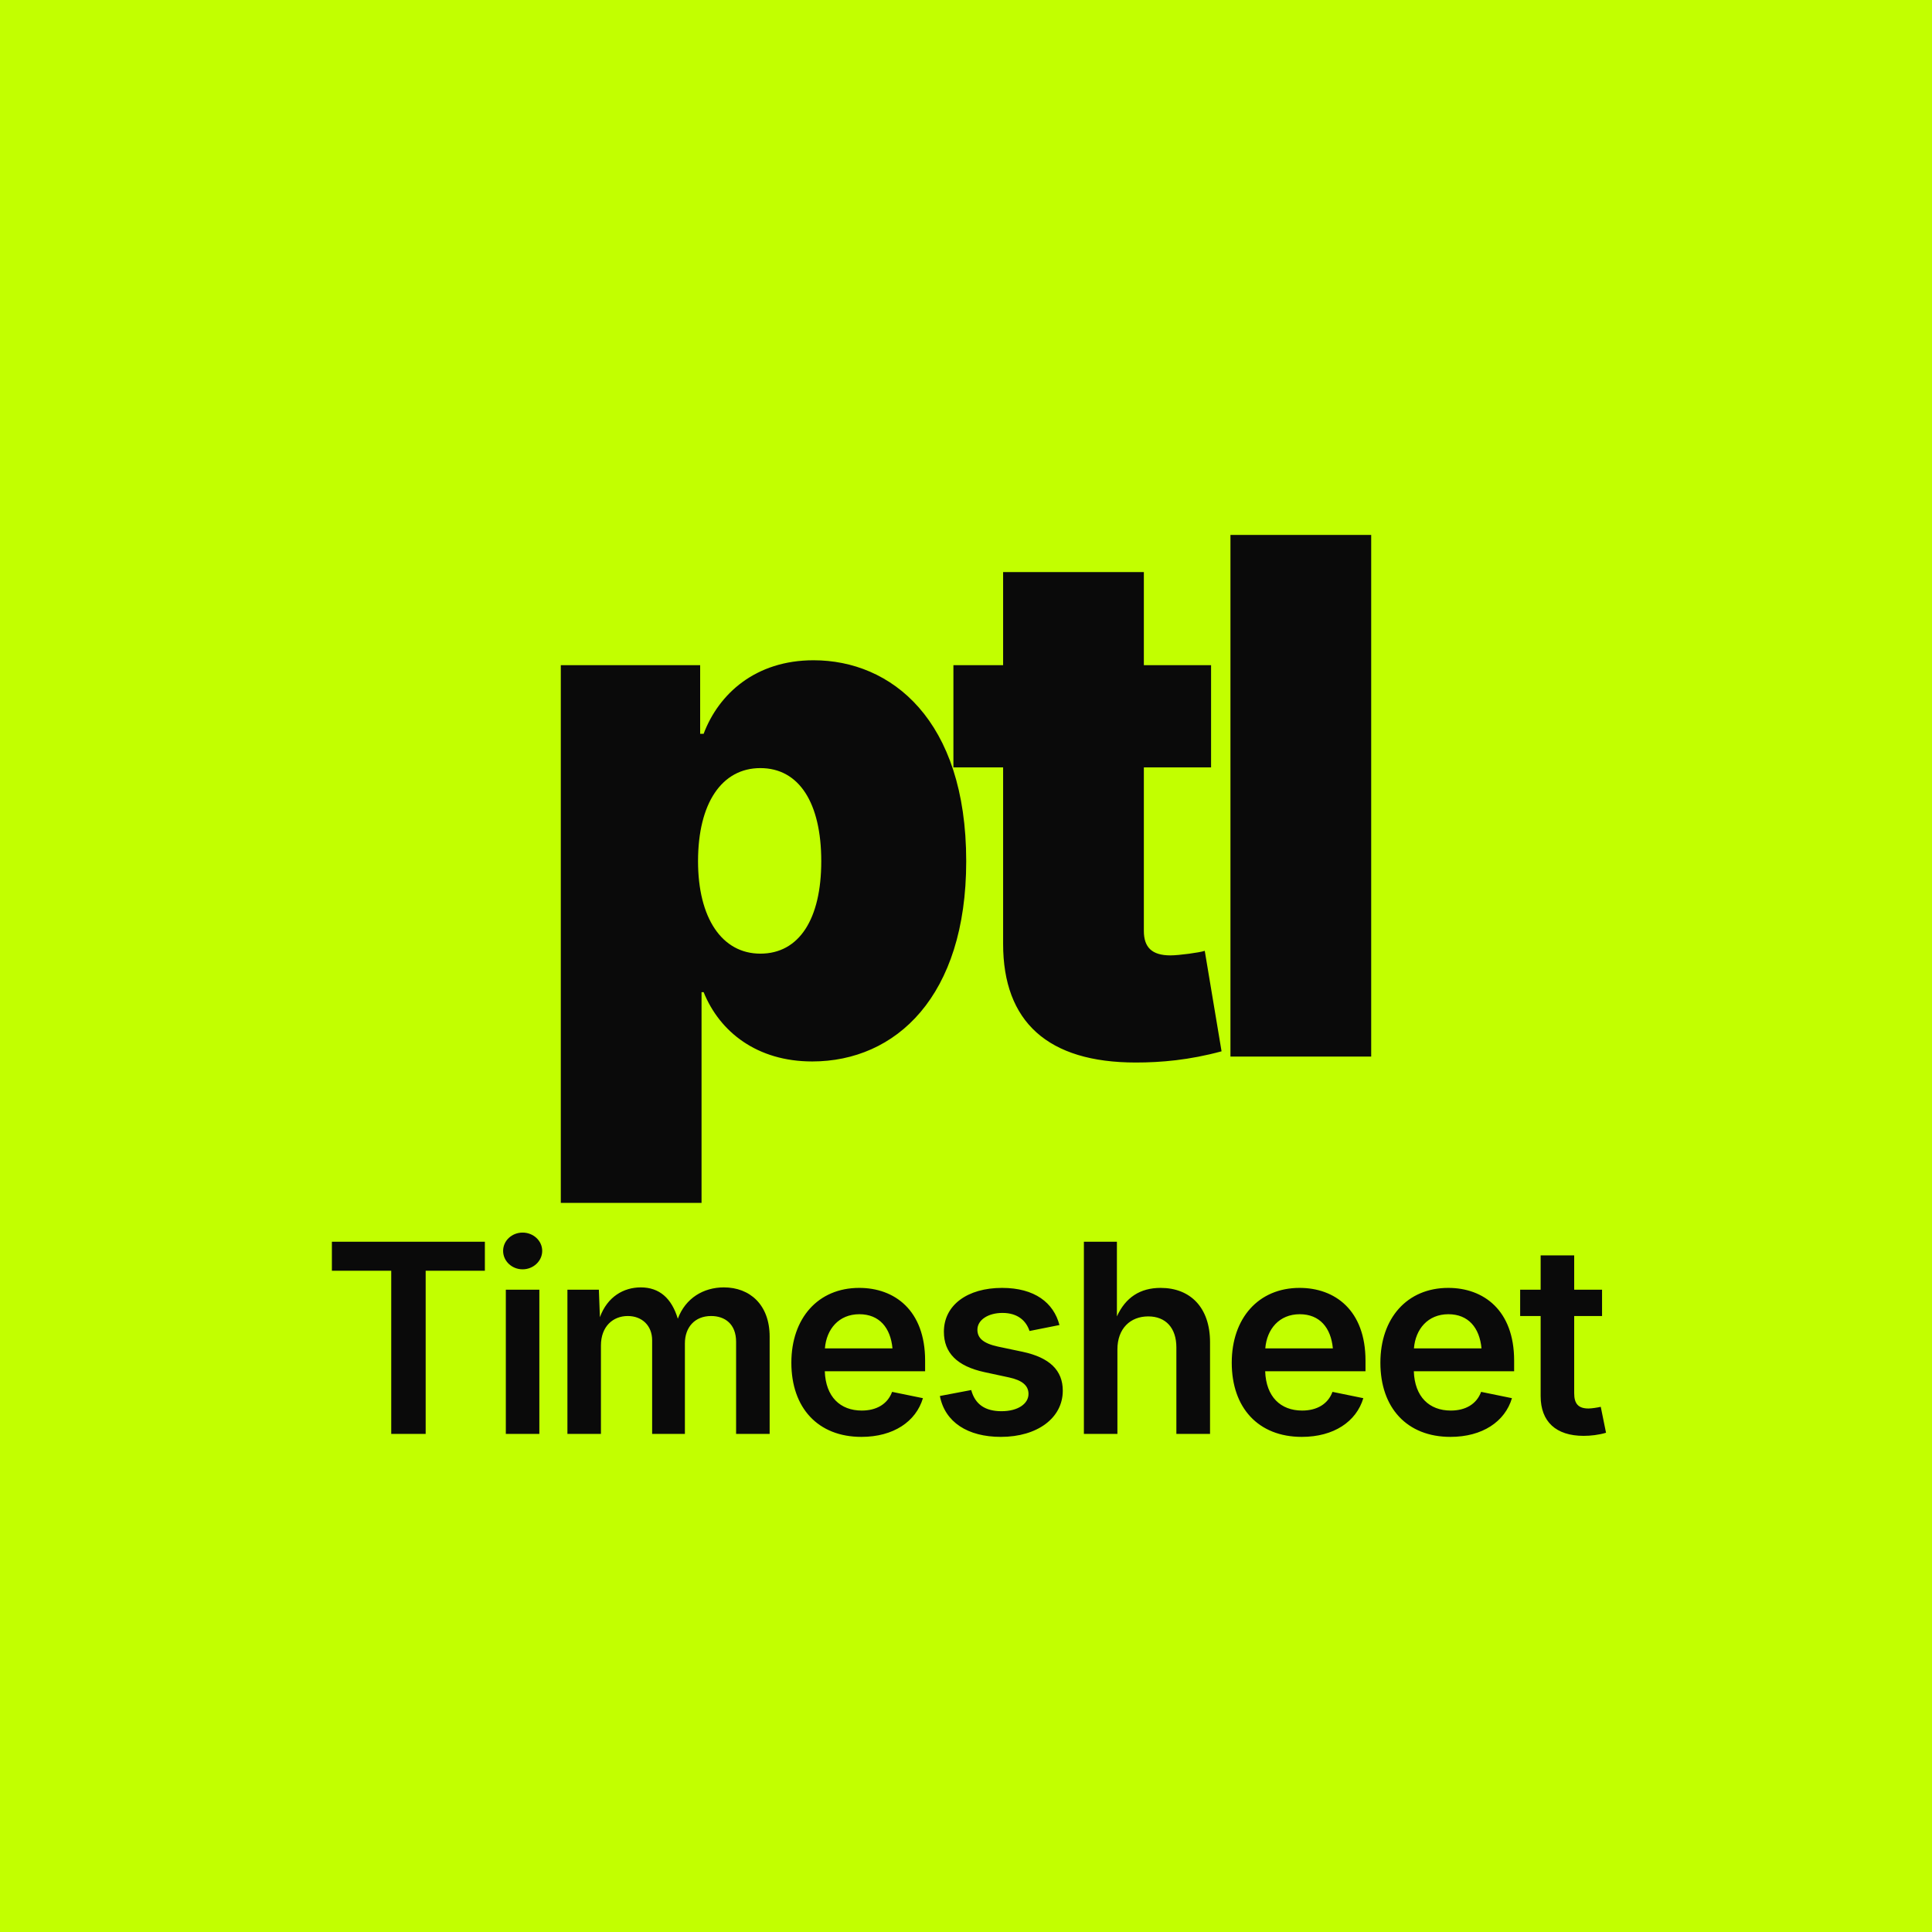
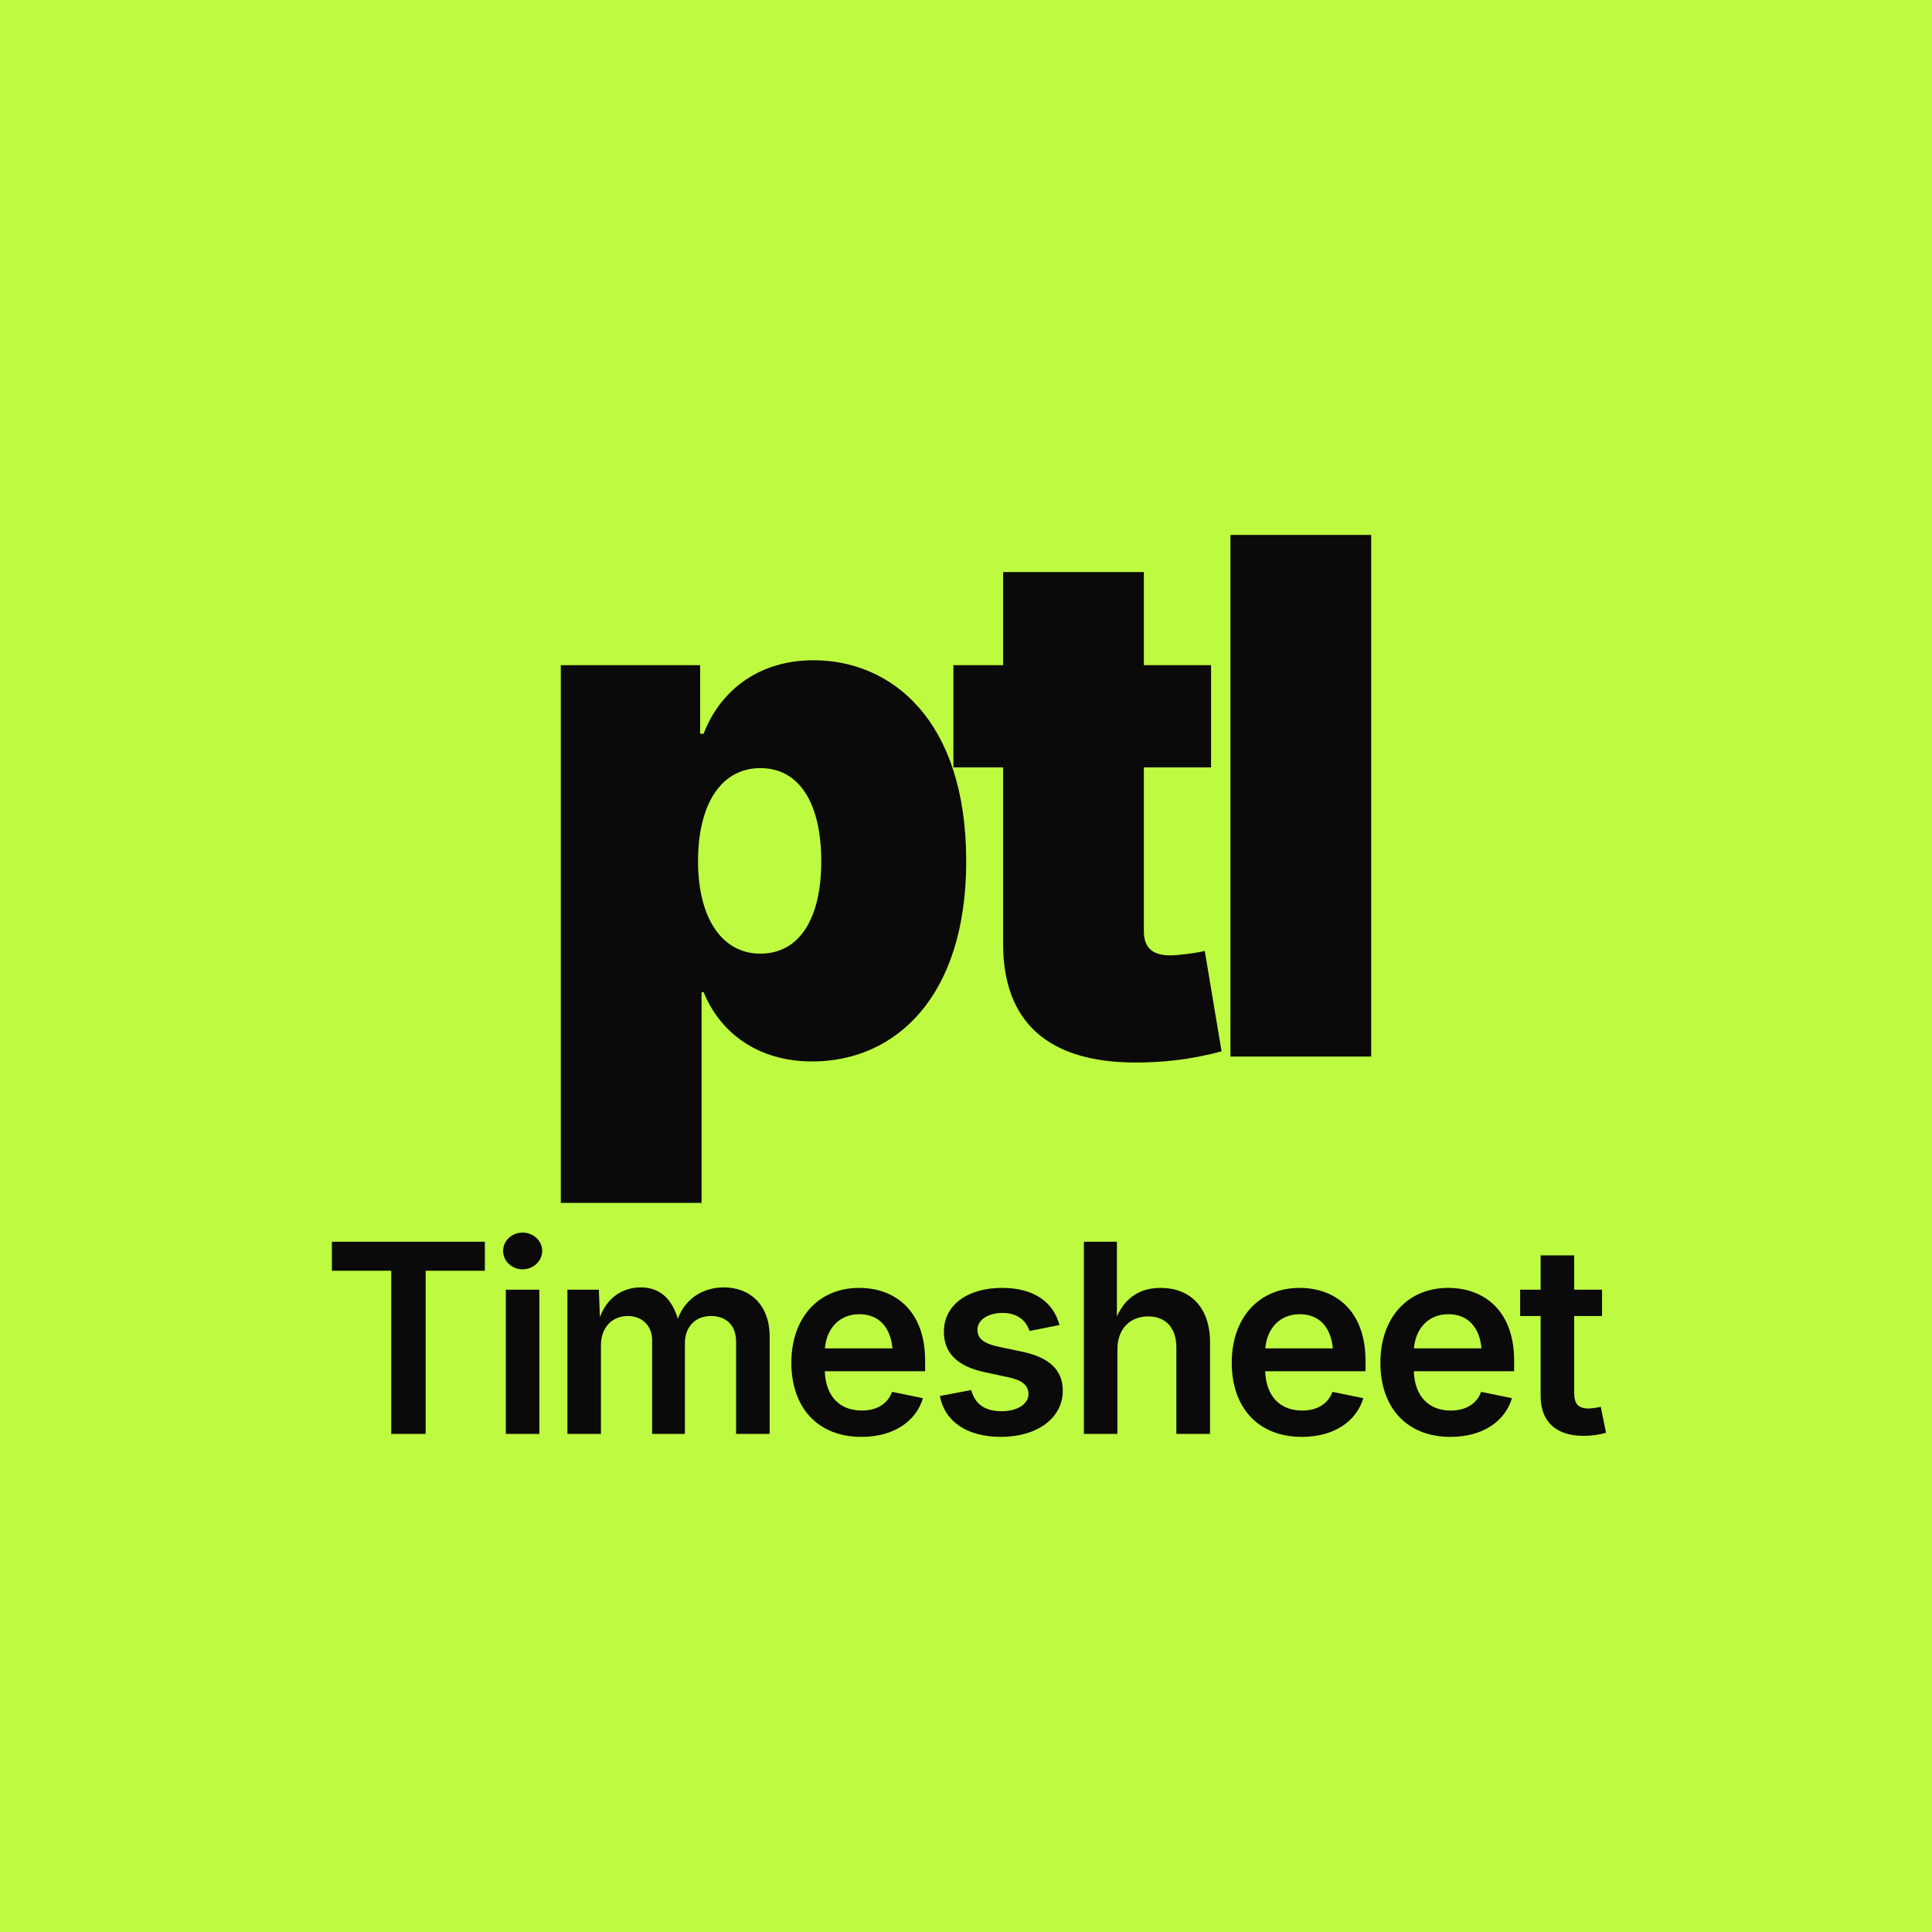
<svg xmlns="http://www.w3.org/2000/svg" viewBox="0 0 1024 1024">
-   <rect width="1024" height="1024" fill="#c2ff00" />
+   <rect width="1024" height="1024" fill="#BEFA40" />
  <text x="512" y="560" text-anchor="middle" font-family="Inter, -apple-system, BlinkMacSystemFont, 'Segoe UI', Roboto, Helvetica, Arial, sans-serif" font-weight="900" font-size="380" letter-spacing="-22" fill="#0a0a0a">ptl</text>
  <text x="512" y="760" text-anchor="middle" font-family="Inter, -apple-system, BlinkMacSystemFont, 'Segoe UI', Roboto, Helvetica, Arial, sans-serif" font-weight="600" font-size="140" letter-spacing="-4" fill="#0a0a0a">Timesheet</text>
</svg>
